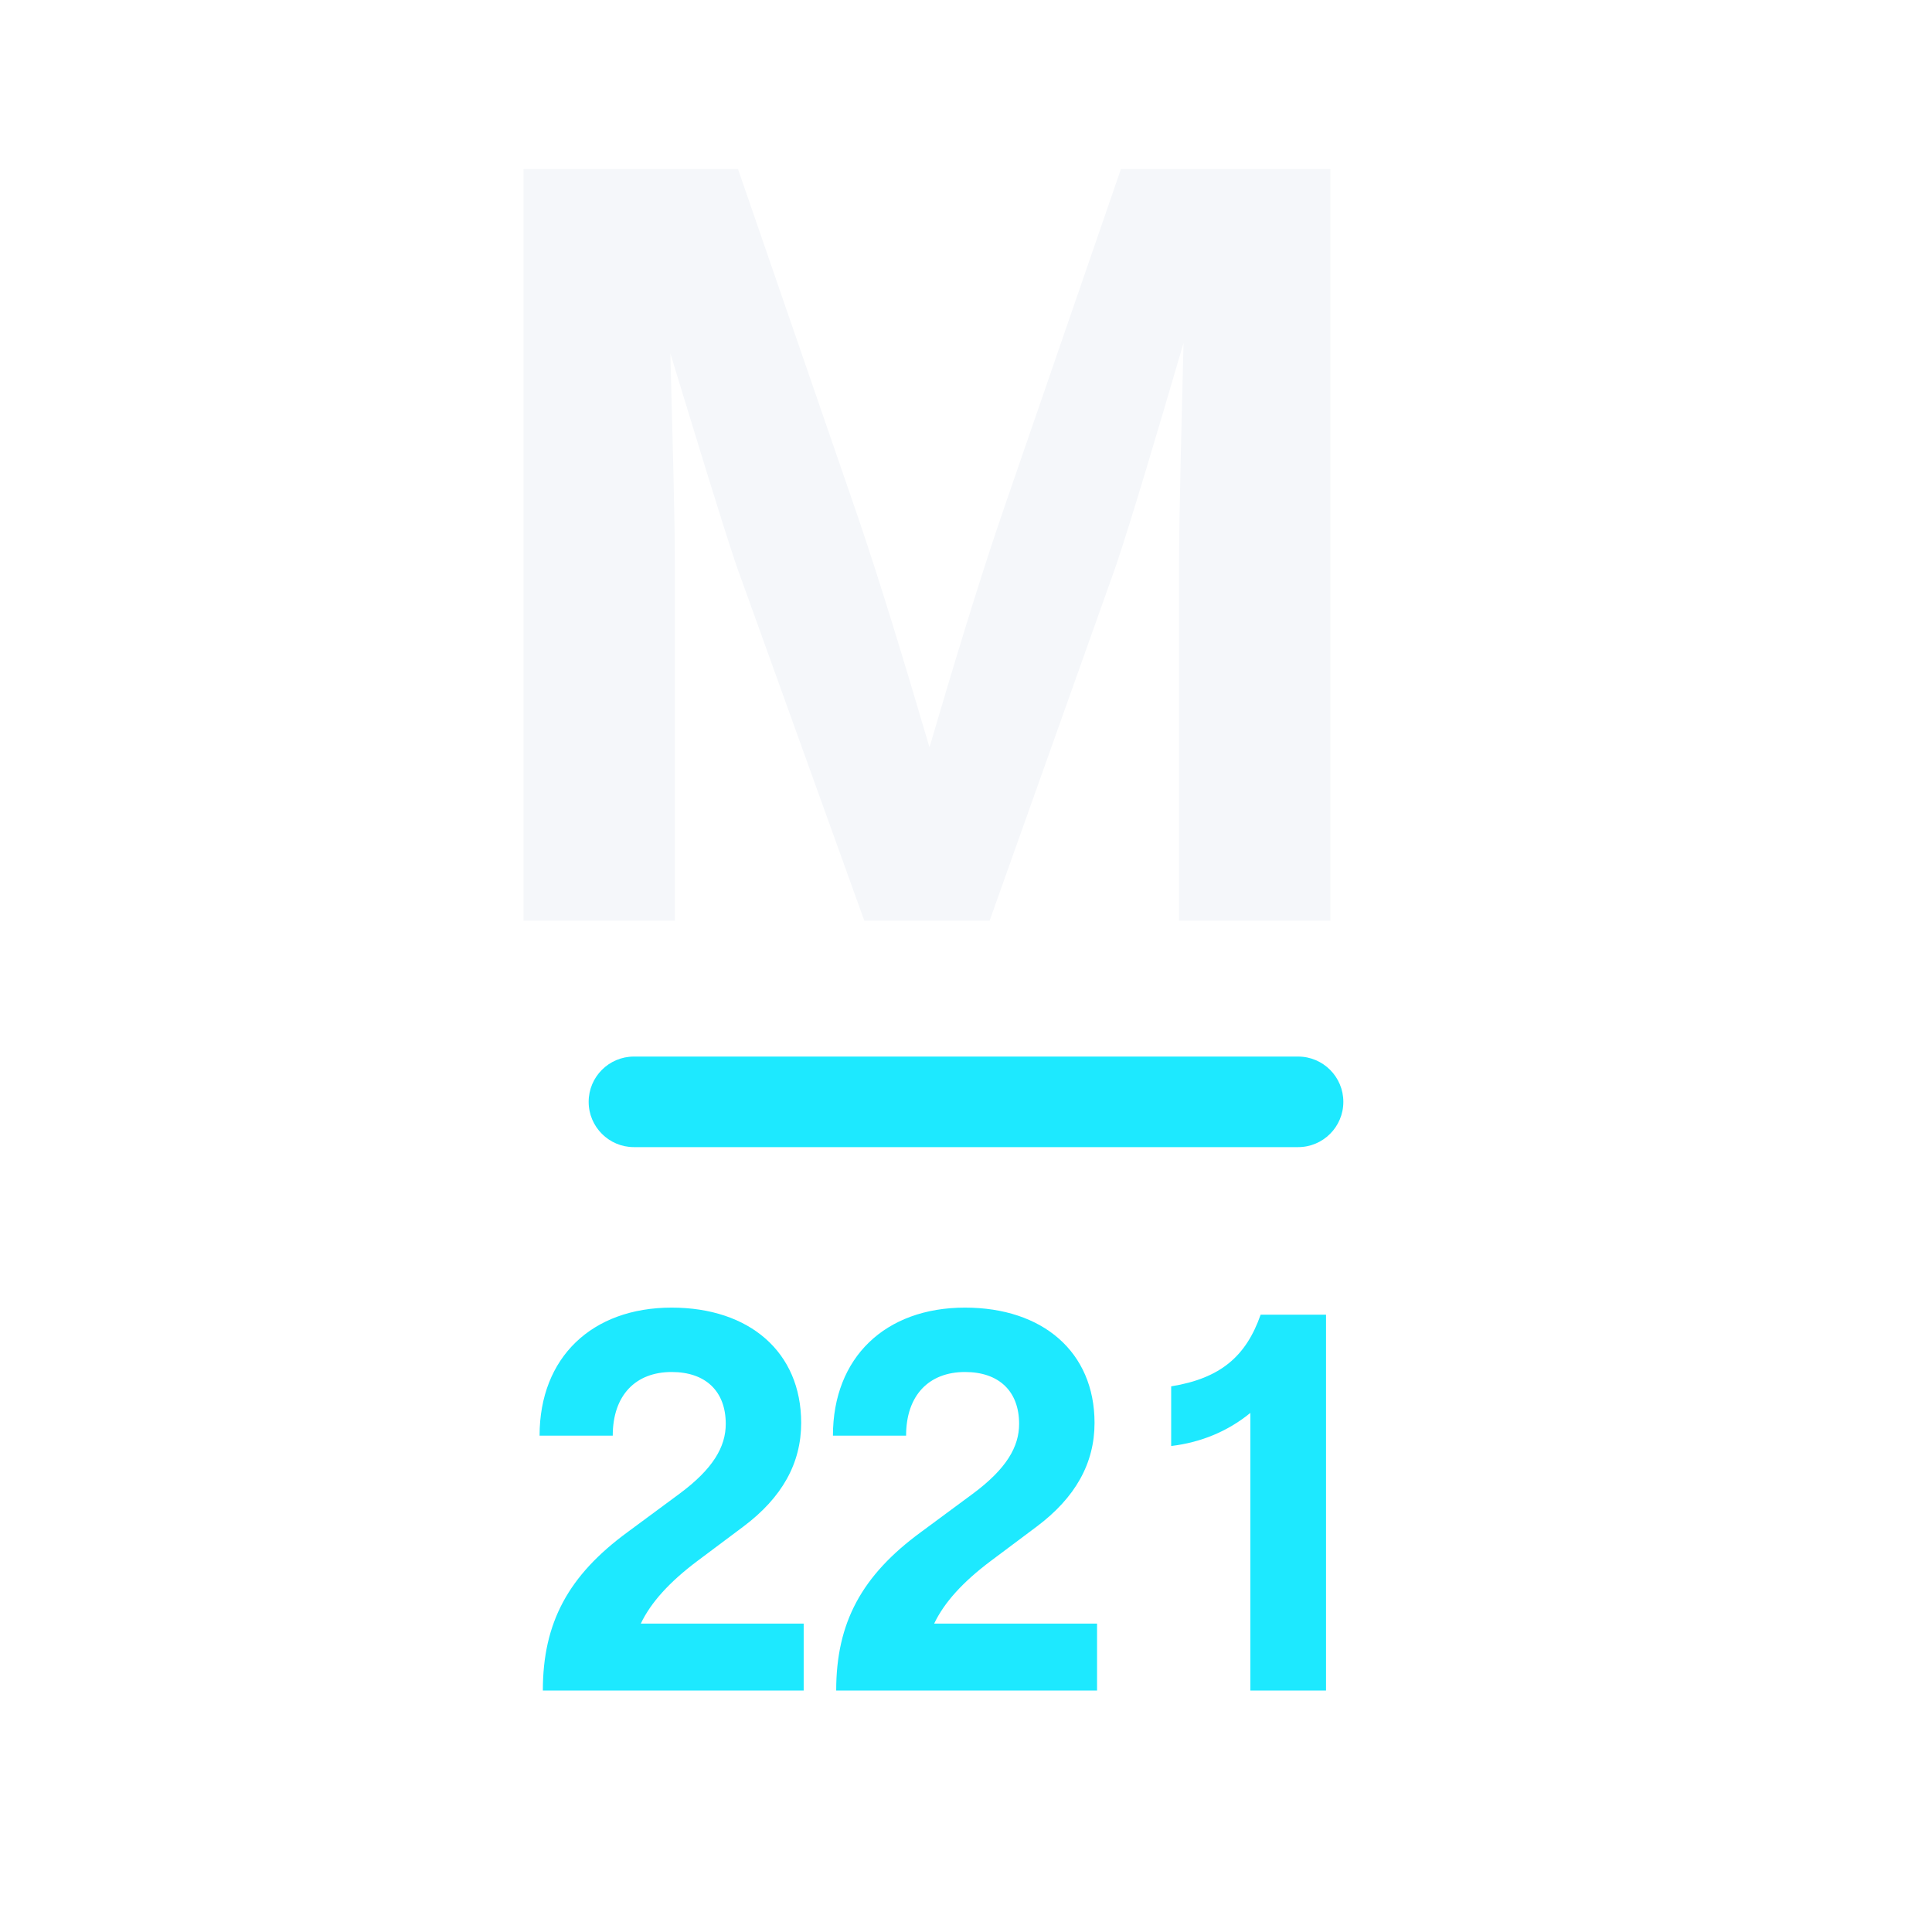
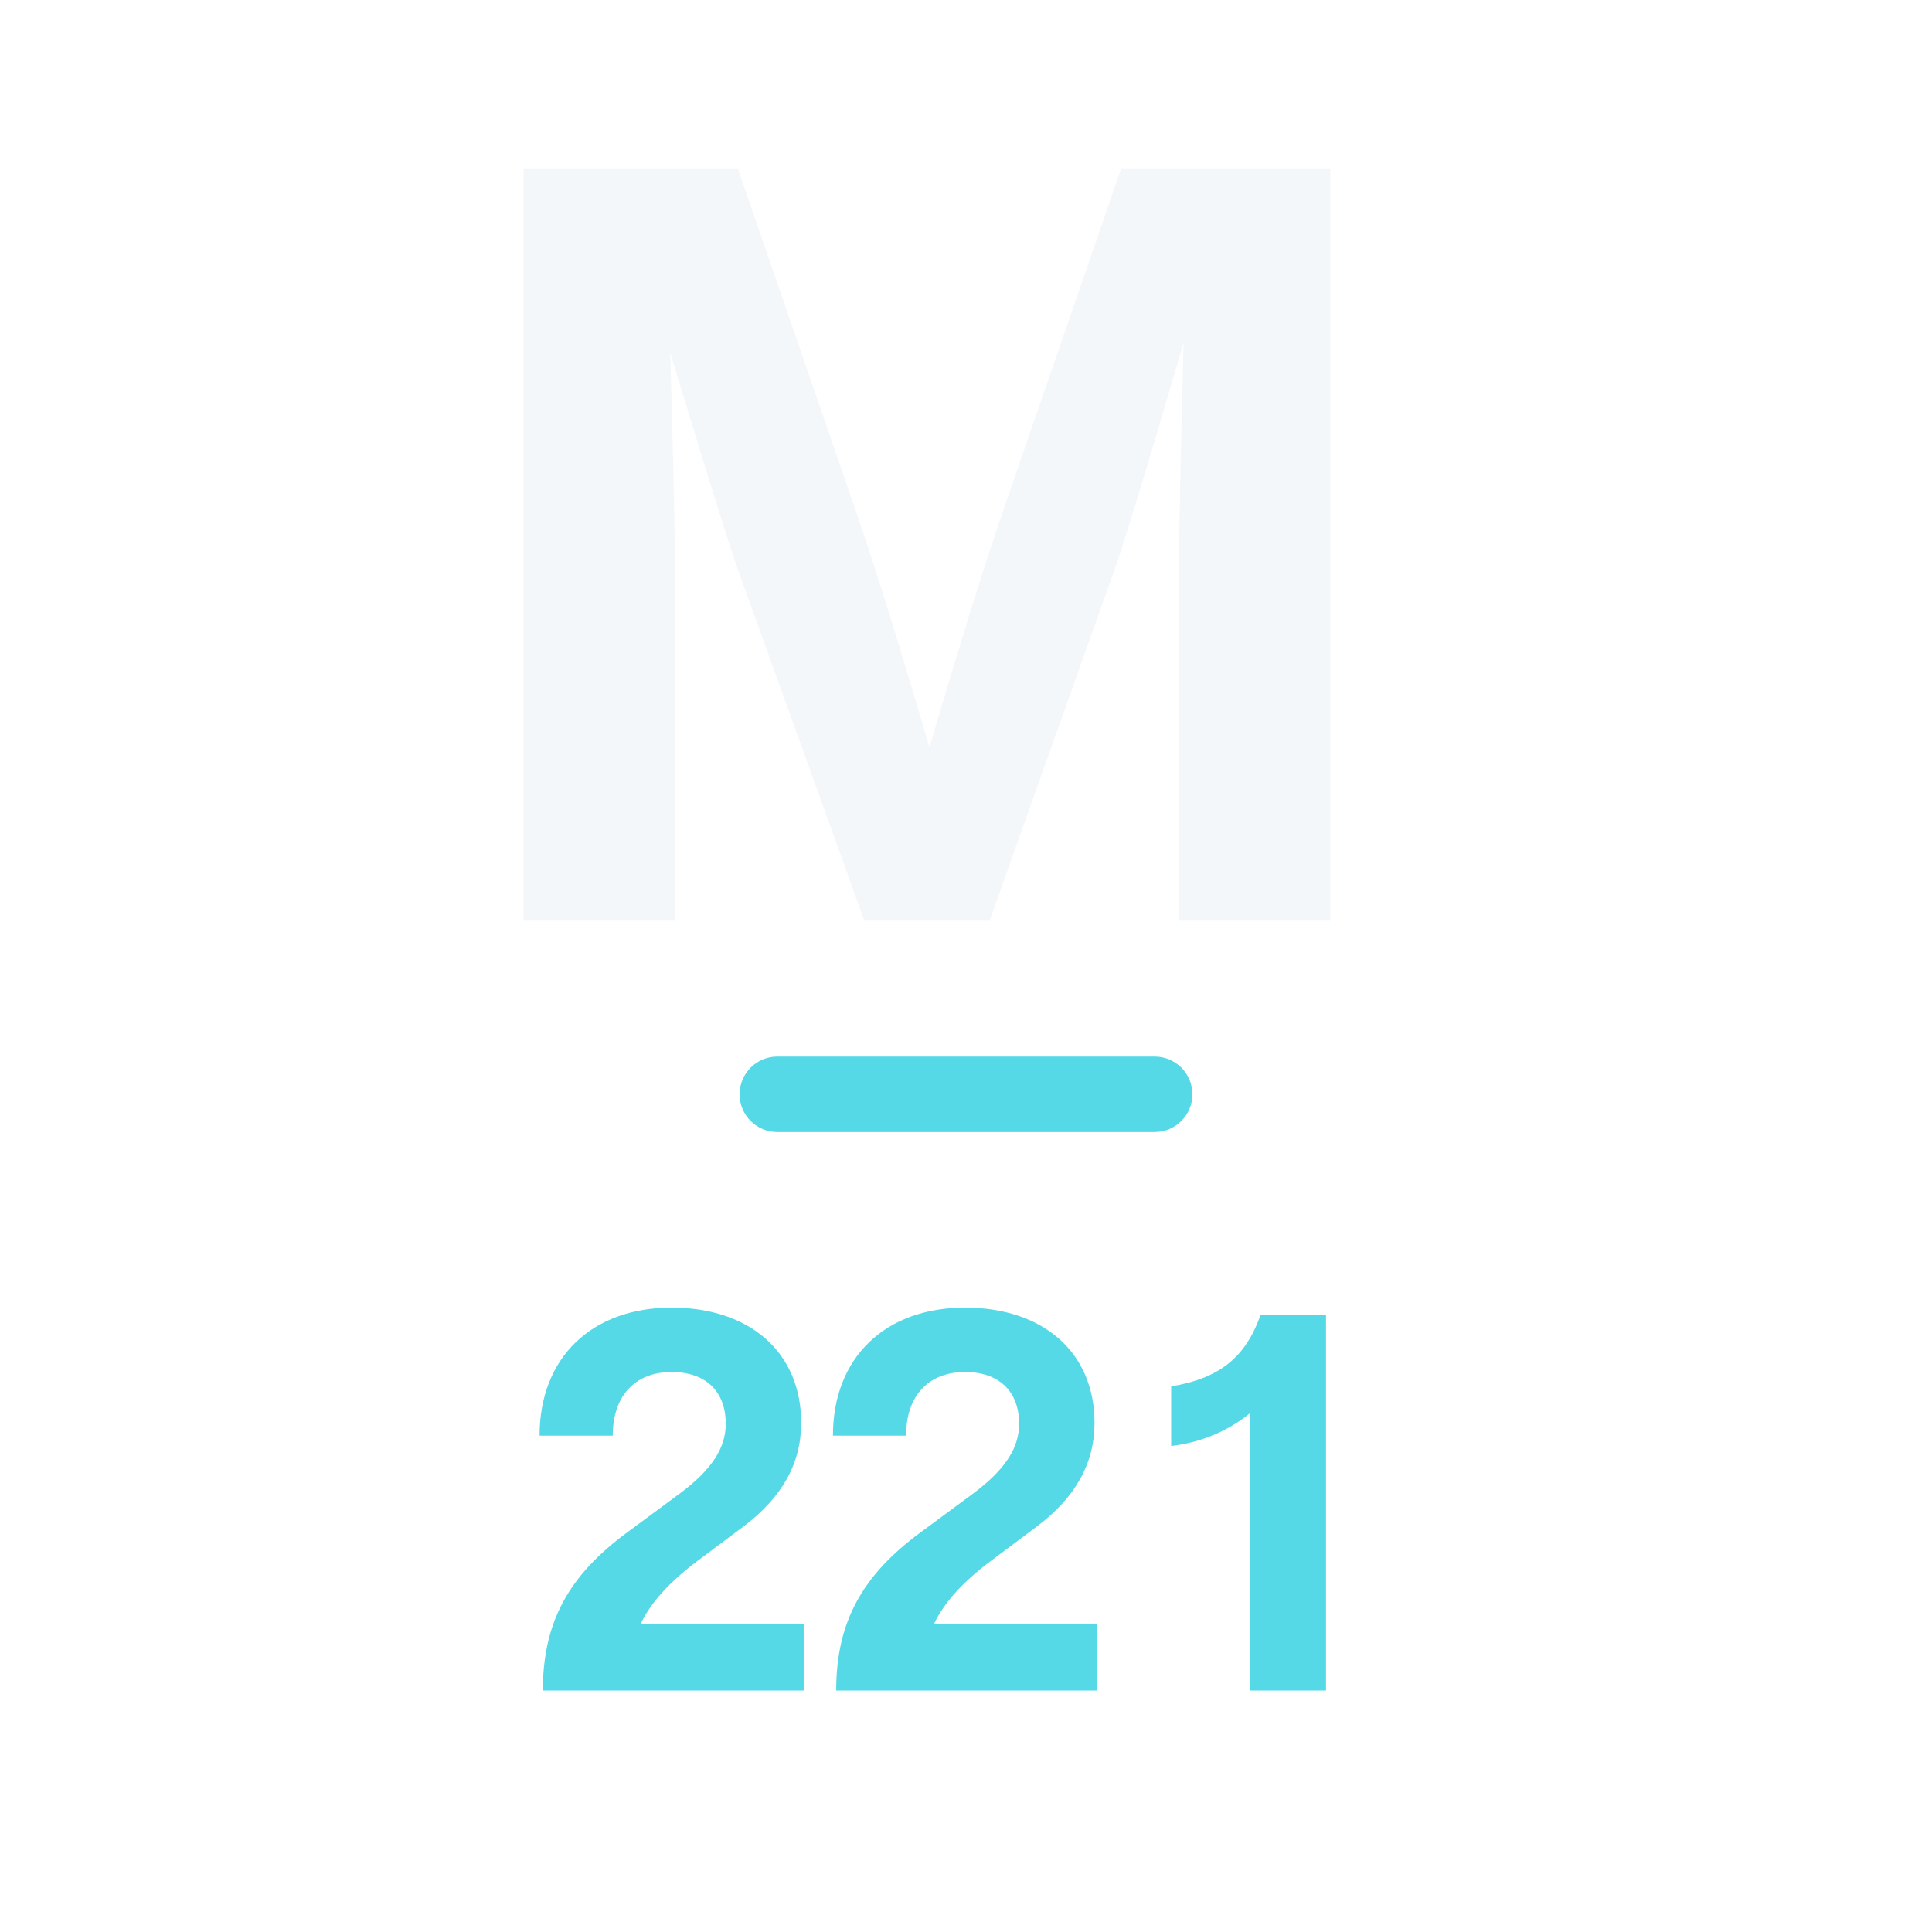
<svg xmlns="http://www.w3.org/2000/svg" viewBox="0 0 128 128" role="img" aria-labelledby="title desc">
-   <path d="M34.686 61.0H44.713V37.492C44.713 34.205 44.547 28.66 44.414 23.414C46.107 28.959 47.768 34.438 48.797 37.492L57.264 61.0H65.564L73.932 37.492C74.994 34.338 76.721 28.494 78.414 22.717C78.281 28.129 78.115 34.039 78.115 37.492V61.0H88.143V11.203H74.264L66.494 33.74C64.9 38.355 63.074 44.432 61.58 49.512C60.086 44.432 58.26 38.355 56.666 33.74L48.896 11.203H34.686Z" fill="#F5F7FA" />
-   <rect x="39" y="70" width="50" height="6" rx="3" fill="#1DE9FF" />
-   <path d="M36.495 112.0H53.246V107.567H42.455C43.119 106.173 44.348 104.812 46.207 103.417L49.245 101.143C51.818 99.217 53.08 96.942 53.08 94.27C53.08 89.571 49.644 86.633 44.497 86.633C39.218 86.633 35.748 89.937 35.748 95.116H40.596C40.596 92.427 42.123 90.899 44.497 90.899C46.738 90.899 48.083 92.161 48.083 94.336C48.083 95.847 47.254 97.308 45.013 98.968L41.576 101.508C37.658 104.38 35.965 107.501 35.965 112.0ZM55.931 112.0H72.682V107.567H61.891C62.555 106.173 63.783 104.812 65.643 103.417L68.681 101.143C71.254 99.217 72.516 96.942 72.516 94.27C72.516 89.571 69.079 86.633 63.933 86.633C58.653 86.633 55.184 89.937 55.184 95.116H60.031C60.031 92.427 61.559 90.899 63.933 90.899C66.174 90.899 67.519 92.161 67.519 94.336C67.519 95.847 66.689 97.308 64.448 98.968L61.012 101.508C57.094 104.38 55.4 107.501 55.4 112.0ZM82.839 112.0H87.853V87.102H83.52C82.557 89.857 80.863 91.318 77.593 91.85V95.801C79.568 95.568 81.361 94.821 82.839 93.609Z" fill="#1DE9FF" />
+   <path d="M34.686 61.0H44.713V37.492C44.713 34.205 44.547 28.66 44.414 23.414C46.107 28.959 47.768 34.438 48.797 37.492L57.264 61.0H65.564L73.932 37.492C74.994 34.338 76.721 28.494 78.414 22.717C78.281 28.129 78.115 34.039 78.115 37.492V61.0H88.143V11.203H74.264L66.494 33.74C64.9 38.355 63.074 44.432 61.58 49.512C60.086 44.432 58.26 38.355 56.666 33.74L48.896 11.203H34.686Z" fill="#F4F7FA" />
+   <rect x="49" y="70" width="30" height="5" rx="2.5" fill="#55D9E6" />
+   <path d="M36.495 112.0H53.246V107.567H42.455C43.119 106.173 44.348 104.812 46.207 103.417L49.245 101.143C51.818 99.217 53.08 96.942 53.08 94.27C53.08 89.571 49.644 86.633 44.497 86.633C39.218 86.633 35.748 89.937 35.748 95.116H40.596C40.596 92.427 42.123 90.899 44.497 90.899C46.738 90.899 48.083 92.161 48.083 94.336C48.083 95.847 47.254 97.308 45.013 98.968L41.576 101.508C37.658 104.38 35.965 107.501 35.965 112.0ZM55.931 112.0H72.682V107.567H61.891C62.555 106.173 63.783 104.812 65.643 103.417L68.681 101.143C71.254 99.217 72.516 96.942 72.516 94.27C72.516 89.571 69.079 86.633 63.933 86.633C58.653 86.633 55.184 89.937 55.184 95.116H60.031C60.031 92.427 61.559 90.899 63.933 90.899C66.174 90.899 67.519 92.161 67.519 94.336C67.519 95.847 66.689 97.308 64.448 98.968L61.012 101.508C57.094 104.38 55.4 107.501 55.4 112.0ZM82.839 112.0H87.853V87.102H83.52C82.557 89.857 80.863 91.318 77.593 91.85V95.801C79.568 95.568 81.361 94.821 82.839 93.609Z" fill="#55D9E6" />
</svg>
